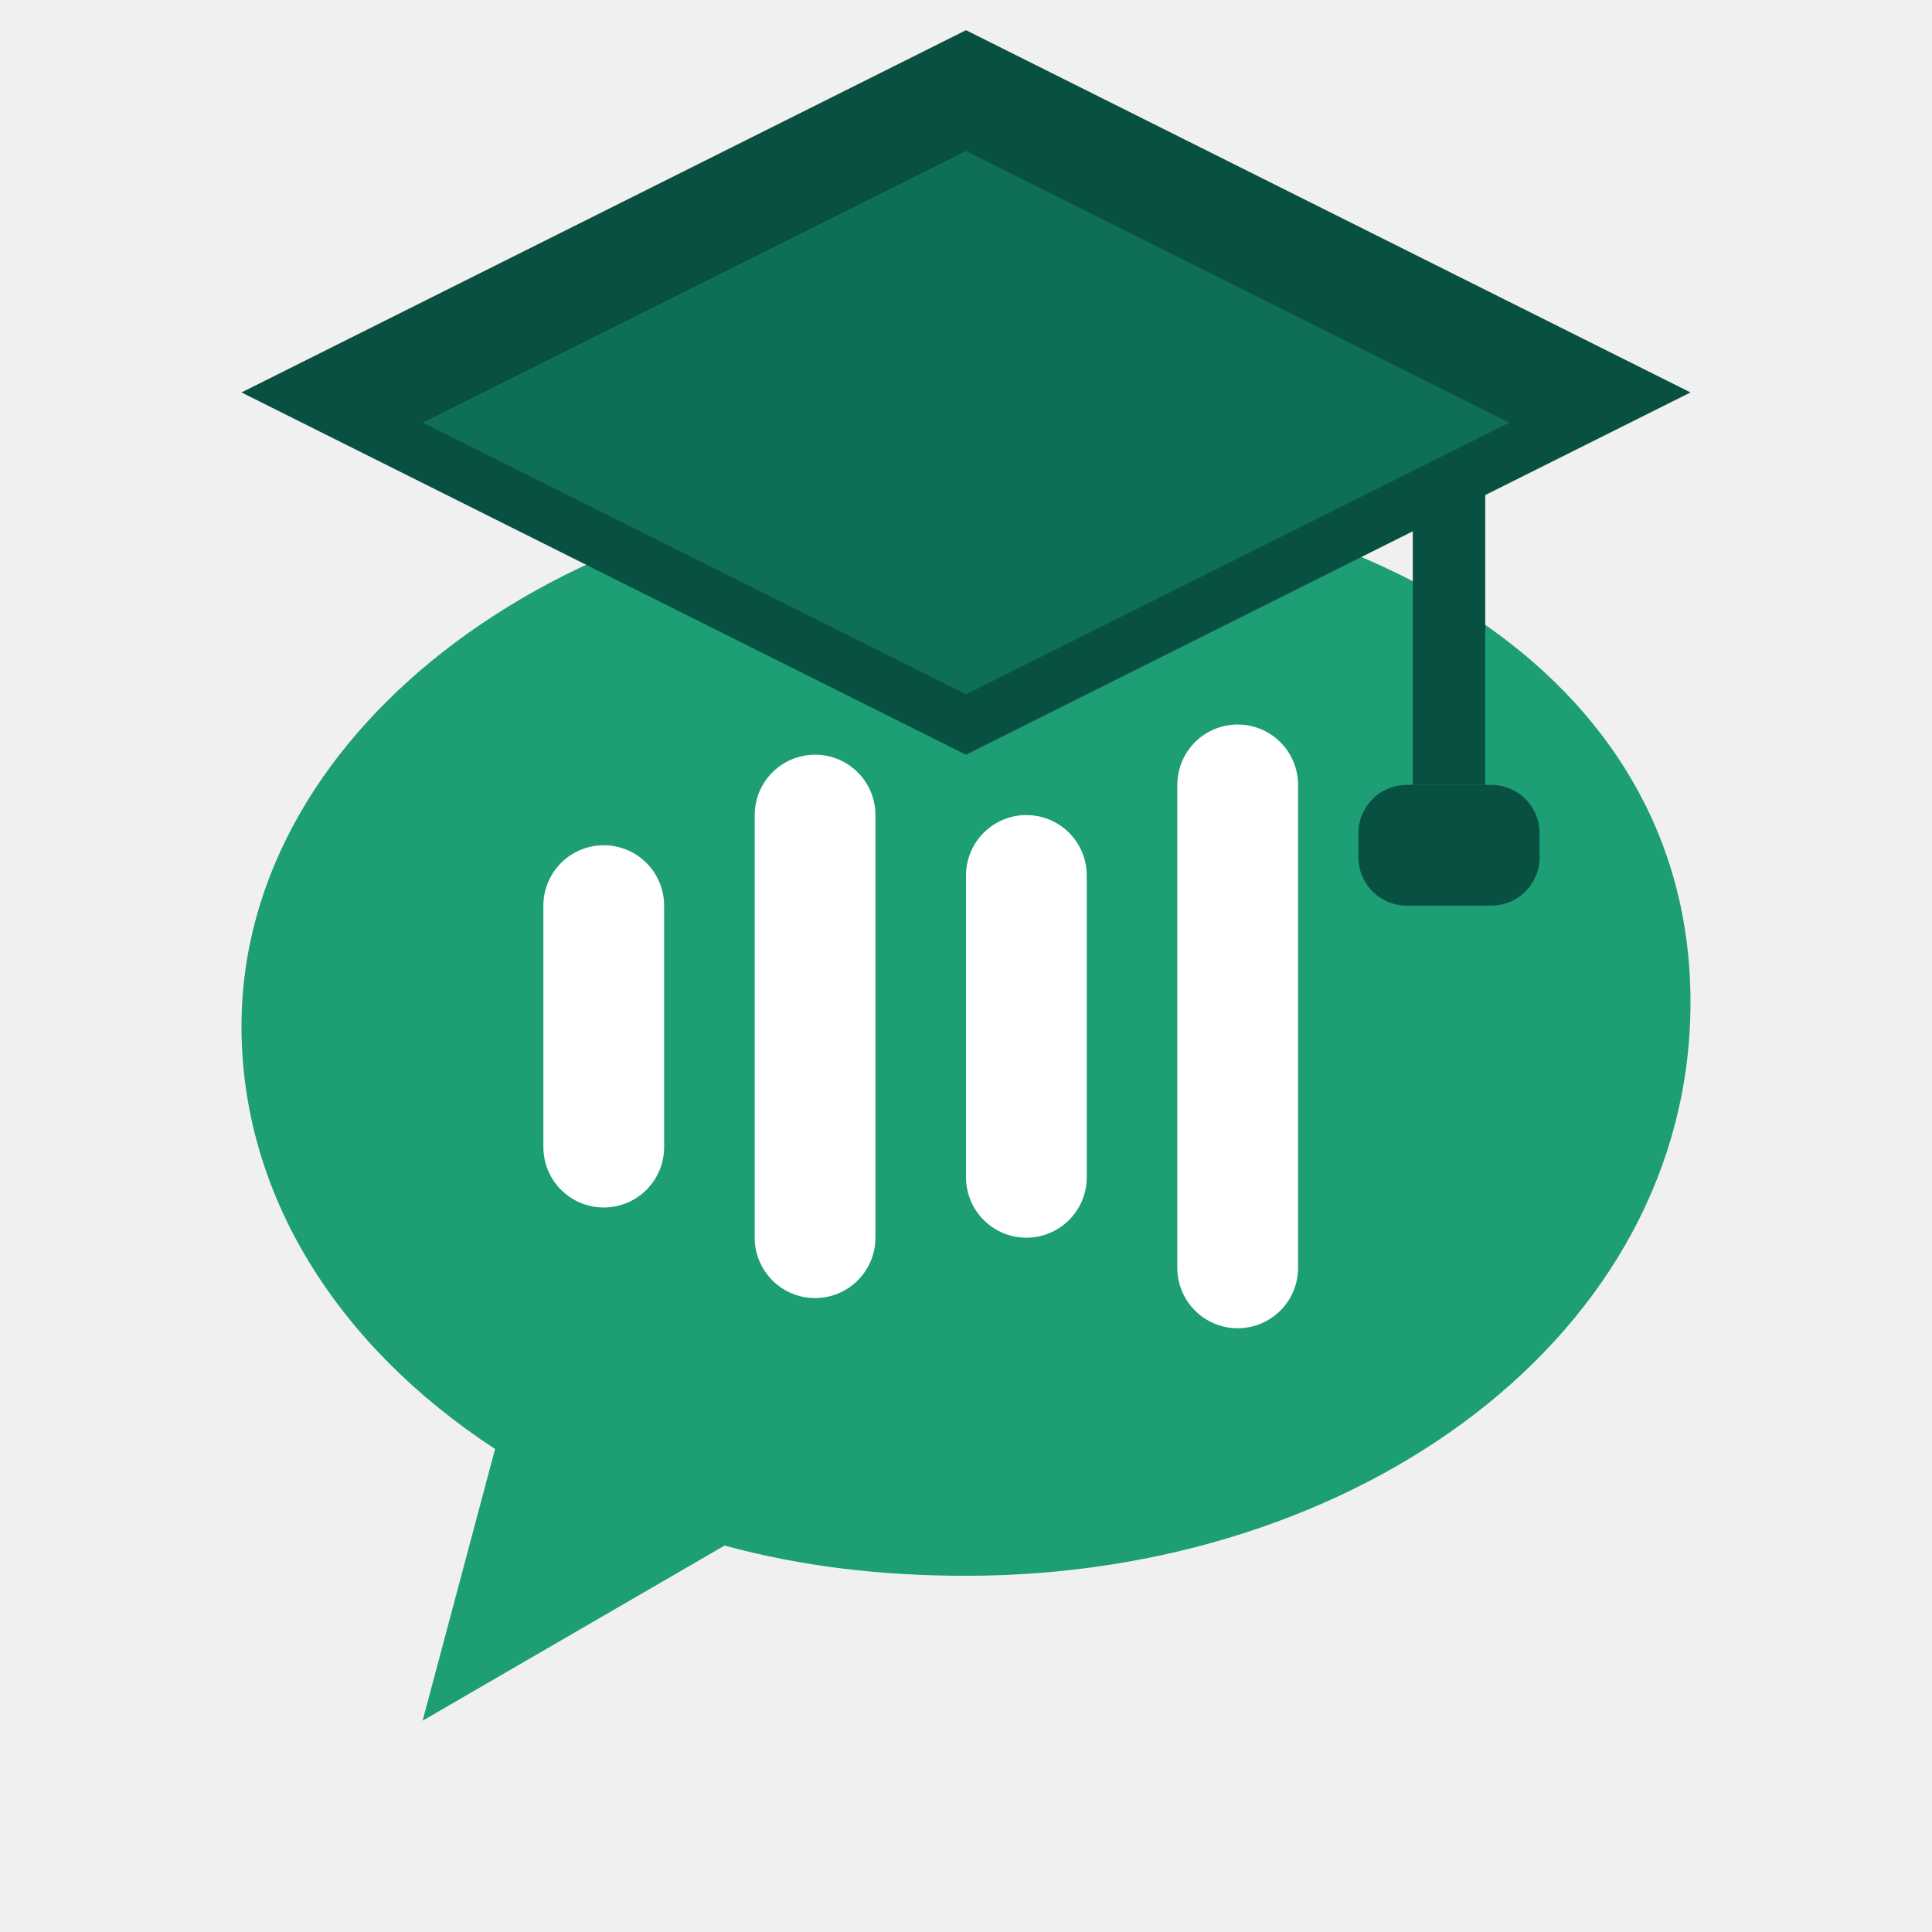
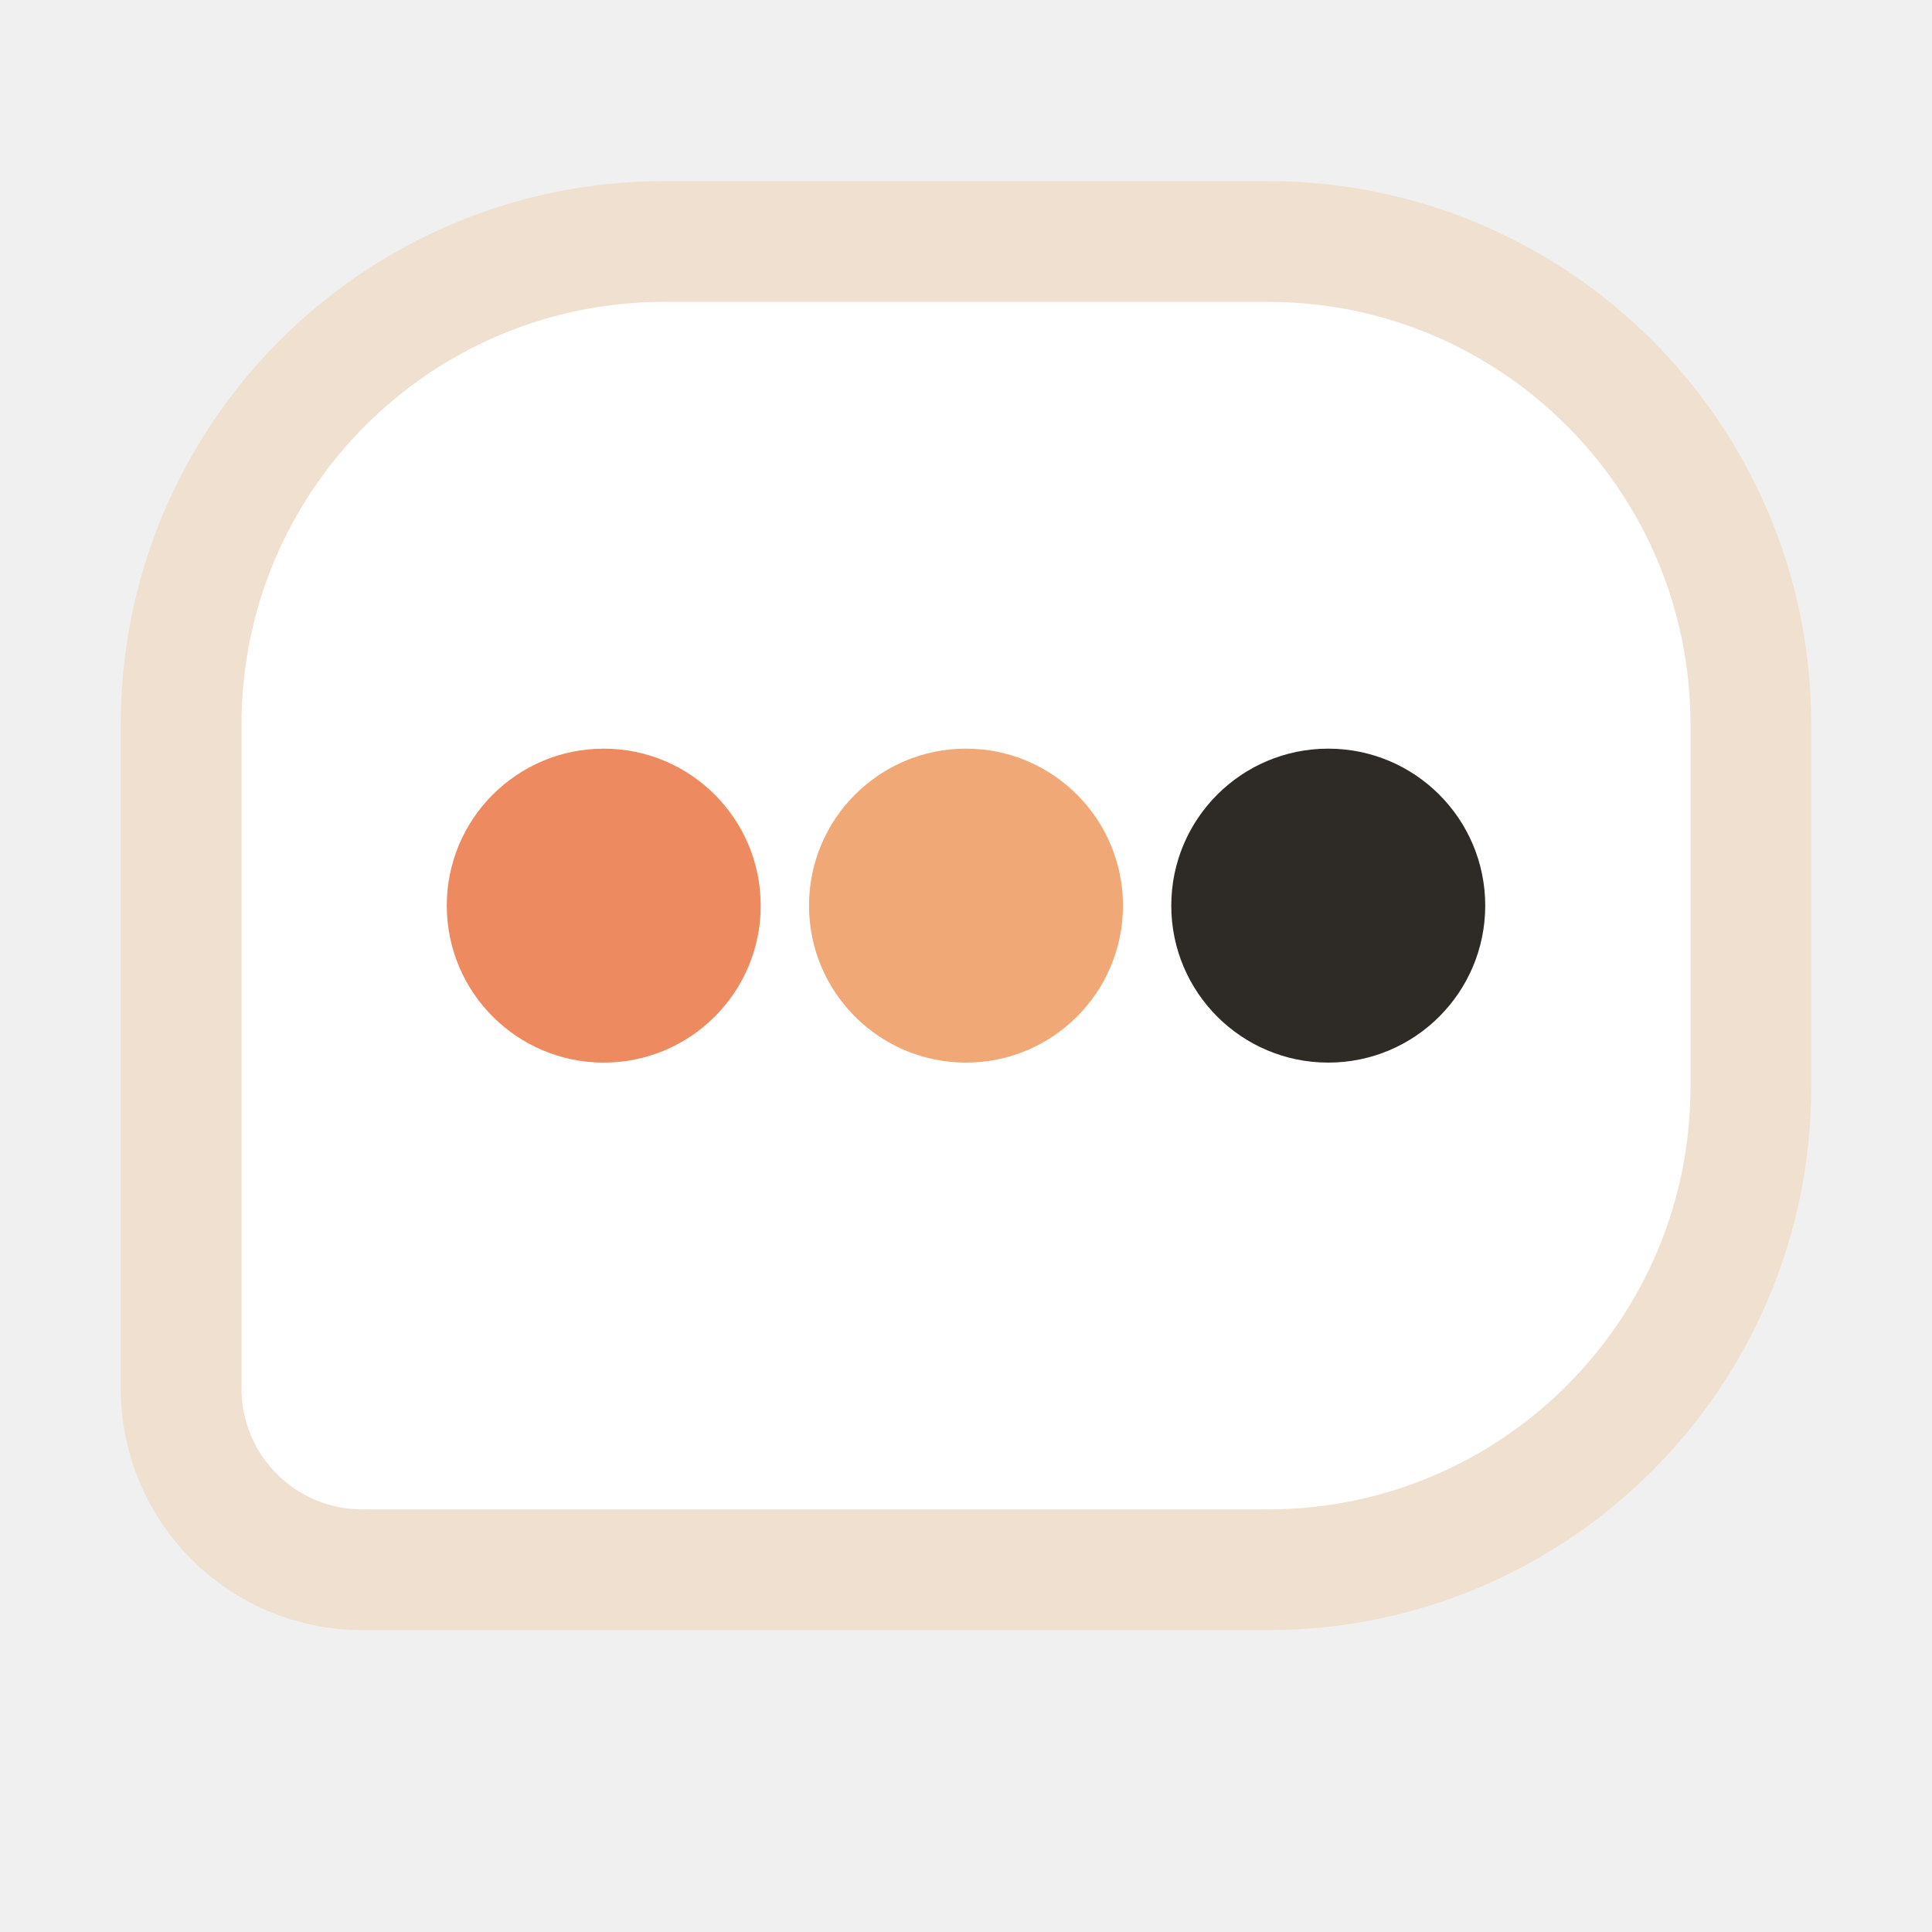
<svg xmlns="http://www.w3.org/2000/svg" viewBox="0 0 32 32">
-   <path d="M16 8C9.5 8 4 12 4 17c0 2.8 1.6 5.3 4.2 7L7 28.5l5-2.9c1.3.35 2.6.5 4 .5 6.5 0 12-4 12-9.5S22.5 8 16 8z" fill="#1D9E75" />
-   <line x1="10" y1="15" x2="10" y2="19" stroke="white" stroke-width="2" stroke-linecap="round" />
-   <line x1="13.5" y1="13.5" x2="13.5" y2="20.5" stroke="white" stroke-width="2" stroke-linecap="round" />
-   <line x1="17" y1="14.5" x2="17" y2="19.5" stroke="white" stroke-width="2" stroke-linecap="round" />
-   <line x1="20.5" y1="13" x2="20.5" y2="21" stroke="white" stroke-width="2" stroke-linecap="round" />
-   <polygon points="16,0.5 4,6.5 16,12.5 28,6.5" fill="#085041" />
-   <polygon points="16,2.5 7,7 16,11.5 25,7" fill="#0F6E56" />
-   <line x1="24" y1="8" x2="24" y2="13" stroke="#085041" stroke-width="1.2" />
-   <rect x="22.5" y="13" width="3" height="2" rx="0.8" fill="#085041" />
+   <path d="M11 4 H21 A8 8 0 0 1 29 12 V18 A8 8 0 0 1 21 26 H6 A3 3 0 0 1 3 23 V12 A8 8 0 0 1 11 4 Z" fill="#FFFFFF" stroke="#F0E0D0" stroke-width="2" />
+   <circle cx="10" cy="15" r="2.6" fill="#EE8A5F" />
+   <circle cx="16" cy="15" r="2.6" fill="#F0A877" />
+   <circle cx="22" cy="15" r="2.6" fill="#2E2A26" />
</svg>
